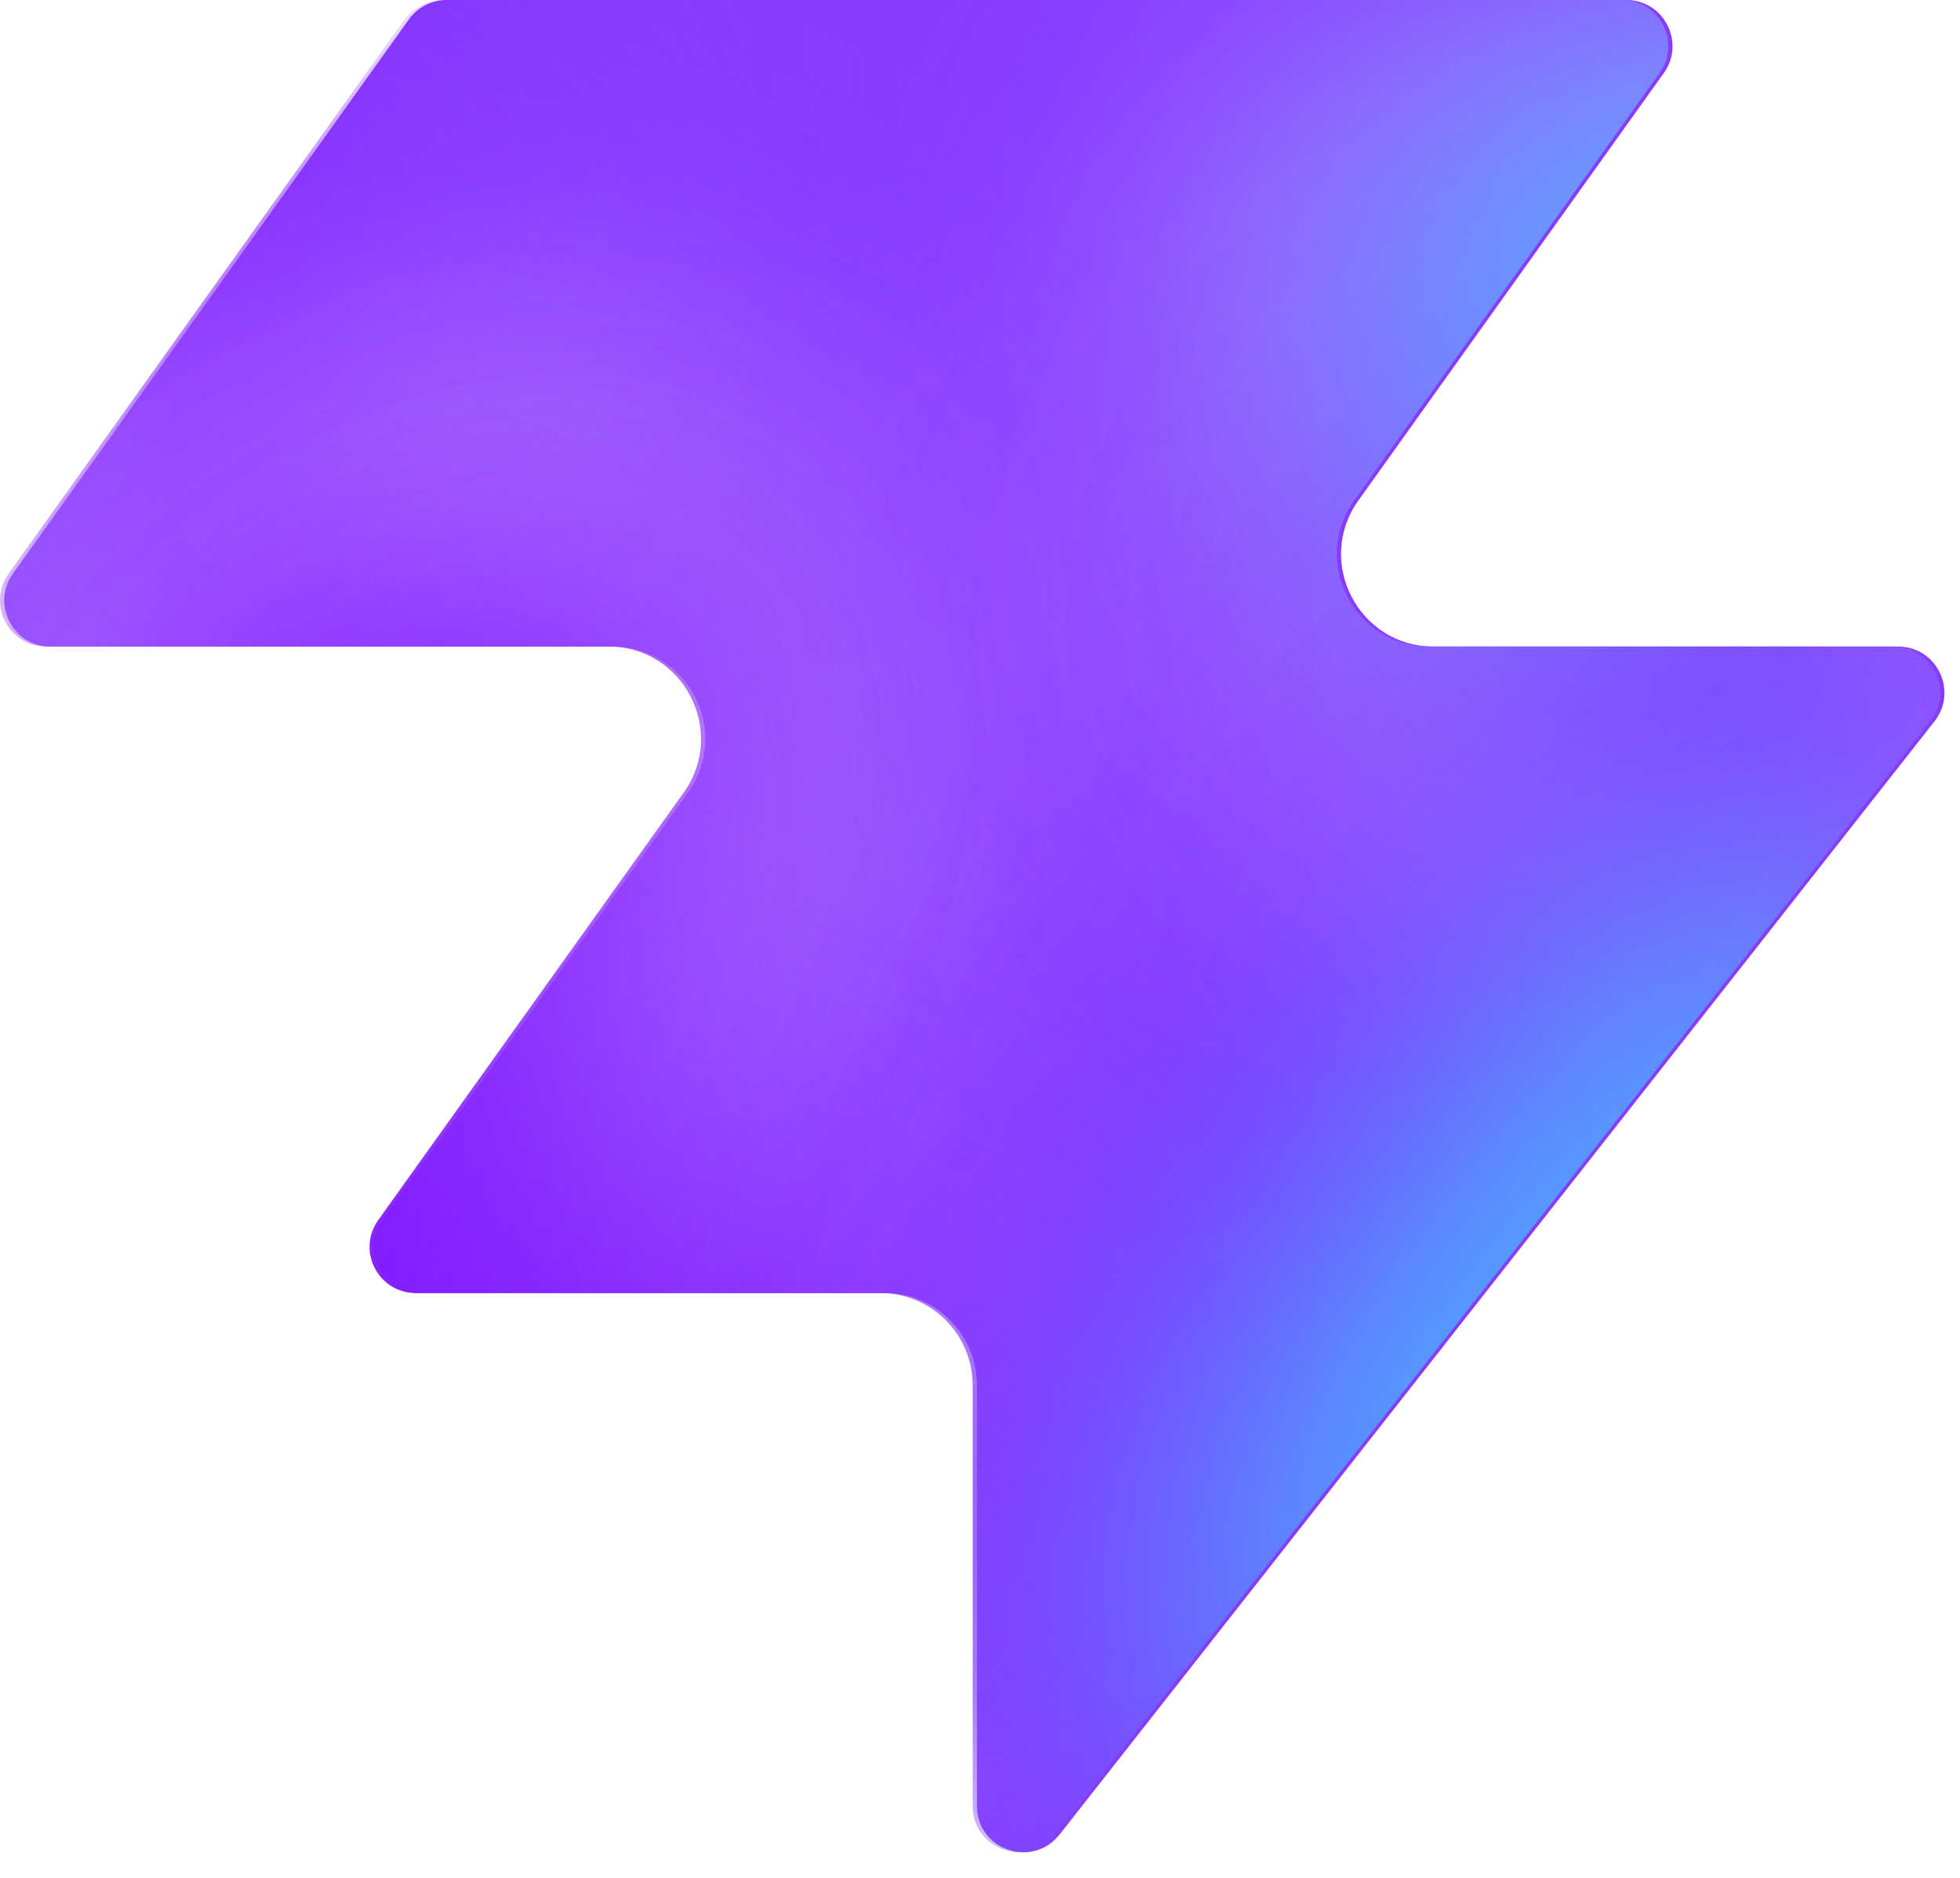
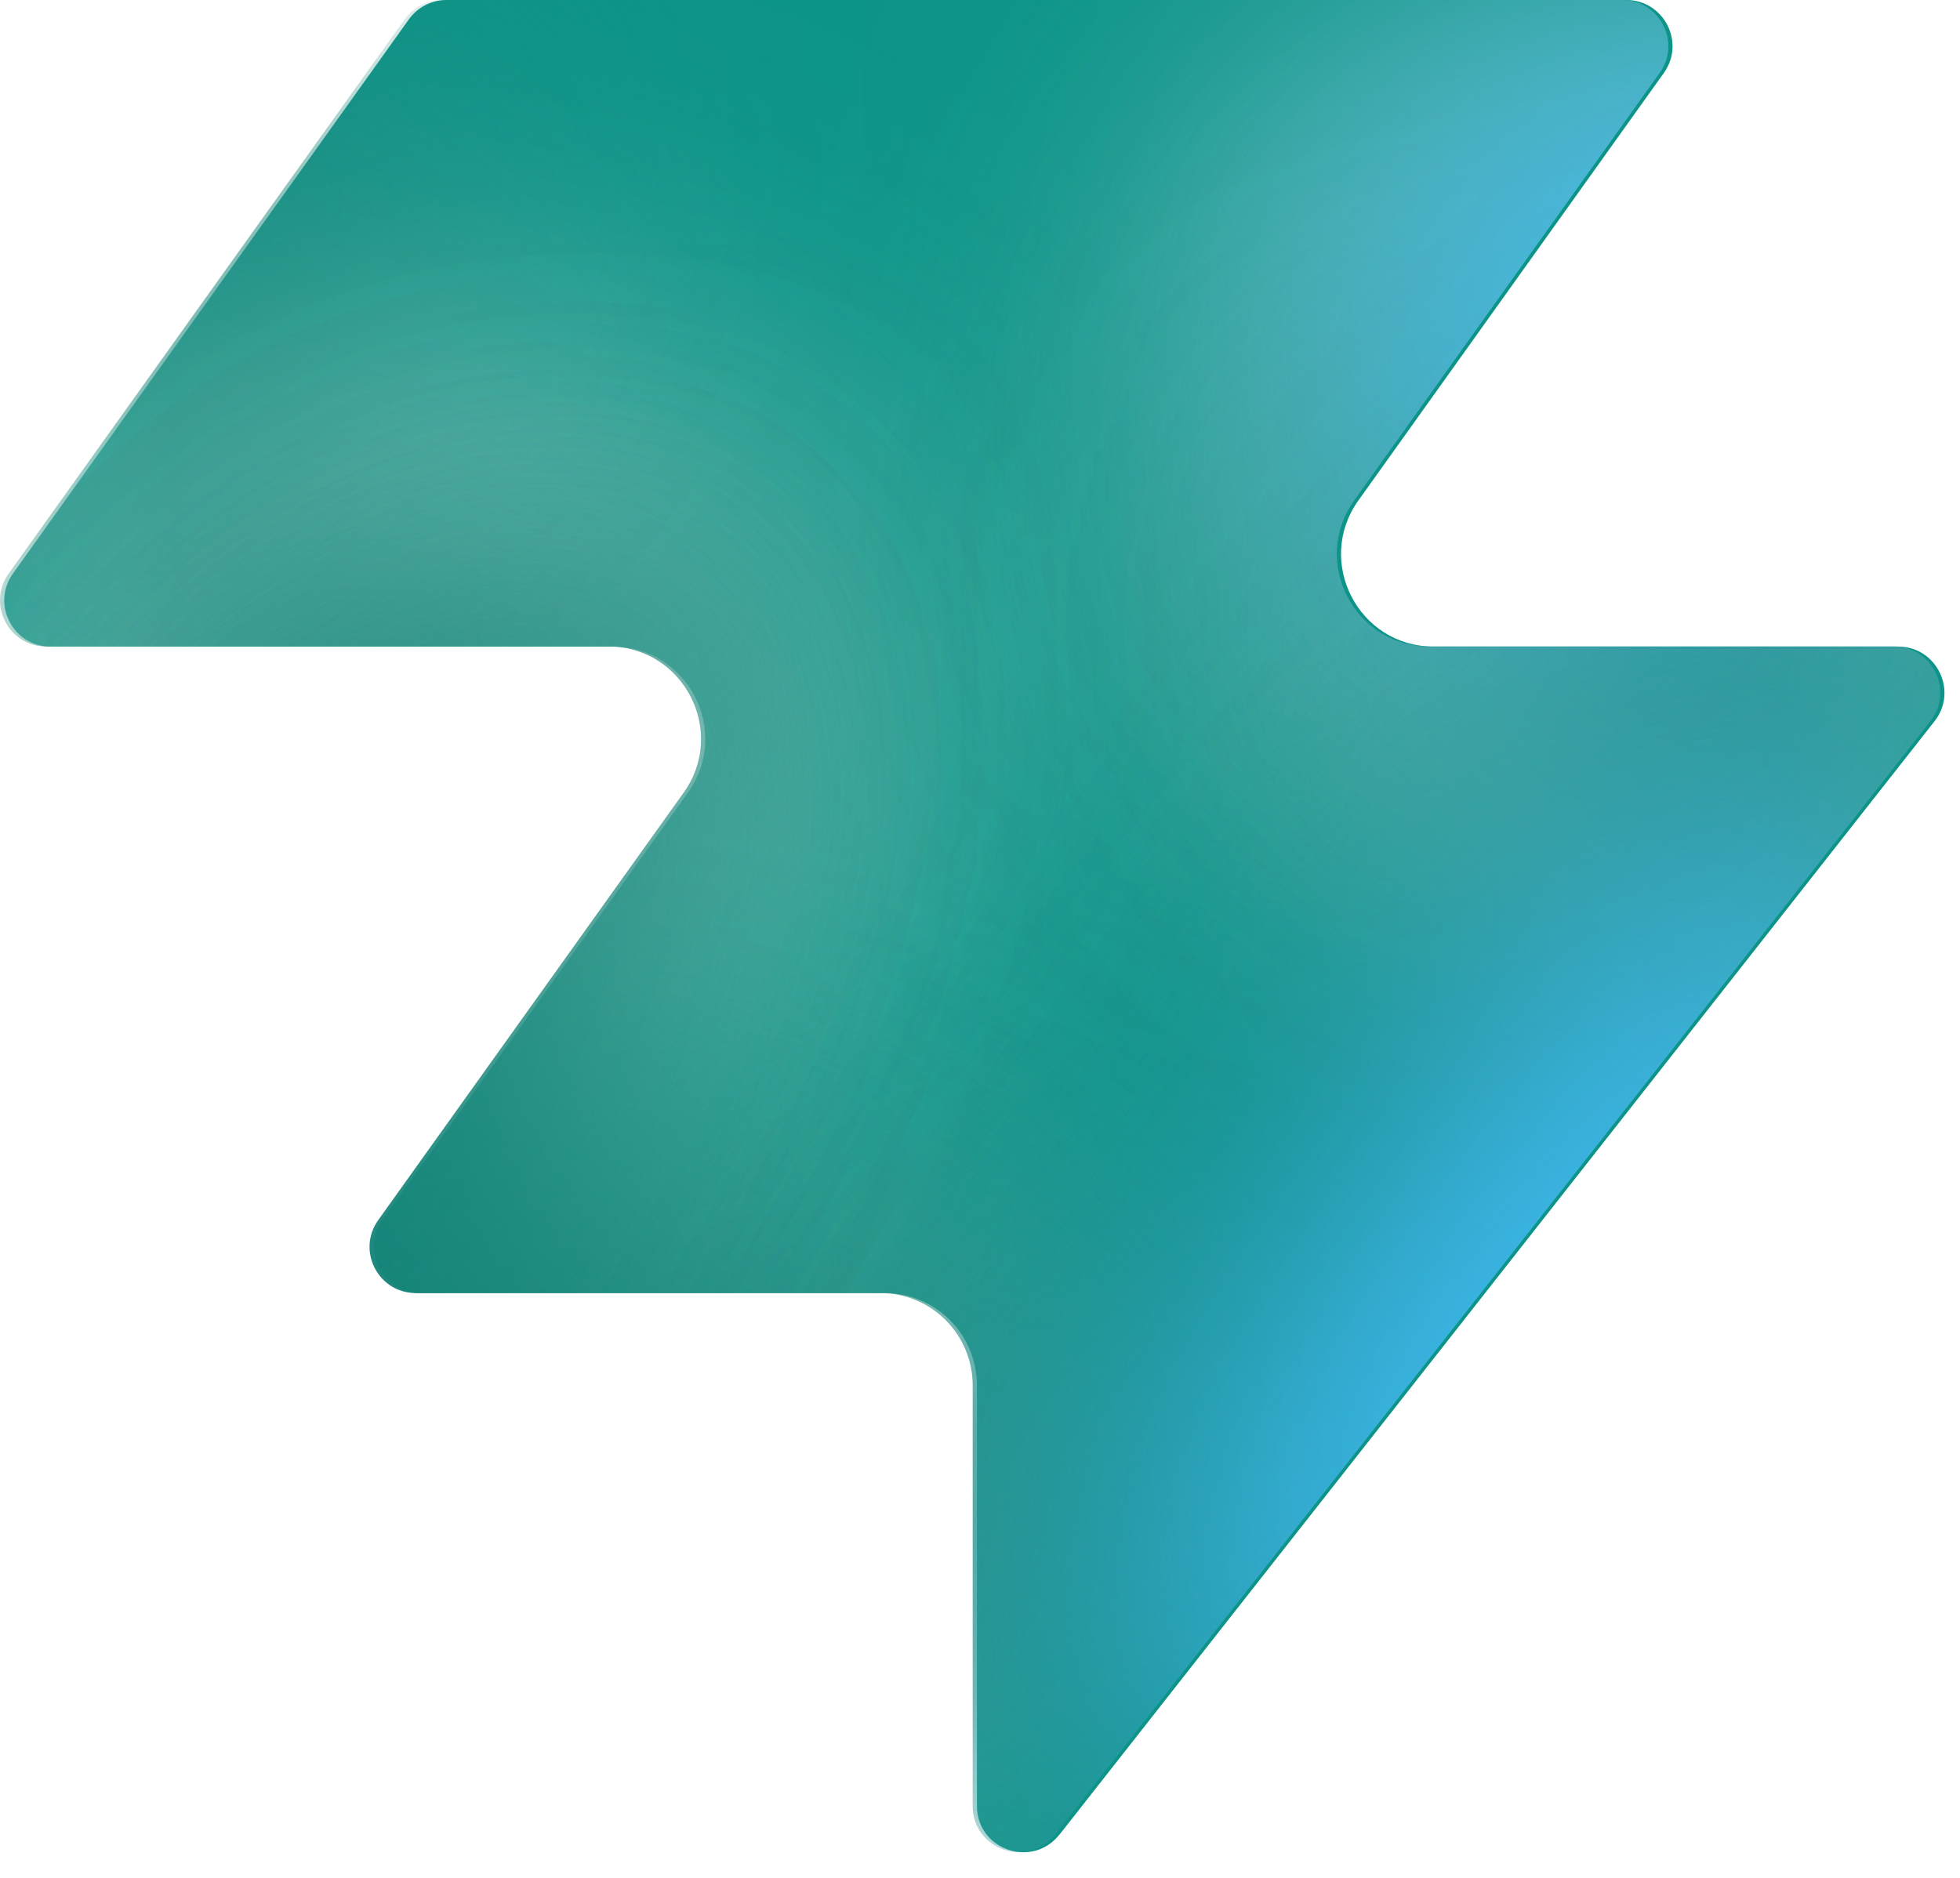
<svg xmlns="http://www.w3.org/2000/svg" width="48" height="46" fill="none" viewBox="0 0 48 46">
-   <path fill="#863bff" d="M25.946 44.938c-.664.845-2.021.375-2.021-.698V33.937a2.26 2.26 0 0 0-2.262-2.262H10.287c-.92 0-1.456-1.04-.92-1.788l7.48-10.471c1.07-1.497 0-3.578-1.842-3.578H1.237c-.92 0-1.456-1.04-.92-1.788L10.013.474c.214-.297.556-.474.92-.474h28.894c.92 0 1.456 1.04.92 1.788l-7.48 10.471c-1.07 1.498 0 3.579 1.842 3.579h11.377c.943 0 1.473 1.088.89 1.83L25.947 44.94z" style="fill:#863bff;fill:color(display-p3 .525 .23 1);fill-opacity:1" />
+   <path fill="#0d9488" d="M25.946 44.938c-.664.845-2.021.375-2.021-.698V33.937a2.26 2.26 0 0 0-2.262-2.262H10.287c-.92 0-1.456-1.04-.92-1.788l7.48-10.471c1.07-1.497 0-3.578-1.842-3.578H1.237c-.92 0-1.456-1.04-.92-1.788L10.013.474c.214-.297.556-.474.92-.474h28.894c.92 0 1.456 1.04.92 1.788l-7.48 10.471c-1.07 1.498 0 3.579 1.842 3.579h11.377c.943 0 1.473 1.088.89 1.83L25.947 44.94z" style="fill:#0d9488;fill:color(display-p3 .051 .58 .533);fill-opacity:1" />
  <mask id="a" width="48" height="46" x="0" y="0" maskUnits="userSpaceOnUse" style="mask-type:alpha">
    <path fill="#000" d="M25.842 44.938c-.664.844-2.021.375-2.021-.698V33.937a2.26 2.26 0 0 0-2.262-2.262H10.183c-.92 0-1.456-1.04-.92-1.788l7.48-10.471c1.07-1.498 0-3.579-1.842-3.579H1.133c-.92 0-1.456-1.04-.92-1.787L9.91.473c.214-.297.556-.474.92-.474h28.894c.92 0 1.456 1.04.92 1.788l-7.48 10.471c-1.07 1.498 0 3.578 1.842 3.578h11.377c.943 0 1.473 1.088.89 1.832L25.843 44.94z" style="fill:#000;fill-opacity:1" />
  </mask>
  <g mask="url(#a)">
    <g filter="url(#b)">
-       <ellipse cx="5.508" cy="14.704" fill="#ede6ff" rx="5.508" ry="14.704" style="fill:#ede6ff;fill:color(display-p3 .927 .903 1);fill-opacity:1" transform="matrix(.00324 1 1 -.00324 -4.47 31.516)" />
+       <ellipse cx="5.508" cy="14.704" fill="#e7f9f3" rx="5.508" ry="14.704" style="fill:#e7f9f3;fill:color(display-p3 .906 .976 .953);fill-opacity:1" transform="matrix(.00324 1 1 -.00324 -4.47 31.516)" />
    </g>
    <g filter="url(#c)">
-       <ellipse cx="10.399" cy="29.851" fill="#ede6ff" rx="10.399" ry="29.851" style="fill:#ede6ff;fill:color(display-p3 .927 .903 1);fill-opacity:1" transform="matrix(.00324 1 1 -.00324 -39.328 7.883)" />
+       <ellipse cx="10.399" cy="29.851" fill="#e7f9f3" rx="10.399" ry="29.851" style="fill:#e7f9f3;fill:color(display-p3 .906 .976 .953);fill-opacity:1" transform="matrix(.00324 1 1 -.00324 -39.328 7.883)" />
    </g>
    <g filter="url(#d)">
-       <ellipse cx="5.508" cy="30.487" fill="#7e14ff" rx="5.508" ry="30.487" style="fill:#7e14ff;fill:color(display-p3 .492 .077 1);fill-opacity:1" transform="rotate(89.814 -25.913 -14.639)scale(1 -1)" />
+       <ellipse cx="5.508" cy="30.487" fill="#0e8074" rx="5.508" ry="30.487" style="fill:#0e8074;fill:color(display-p3 .055 .502 .455);fill-opacity:1" transform="rotate(89.814 -25.913 -14.639)scale(1 -1)" />
    </g>
    <g filter="url(#e)">
-       <ellipse cx="5.508" cy="30.599" fill="#7e14ff" rx="5.508" ry="30.599" style="fill:#7e14ff;fill:color(display-p3 .492 .077 1);fill-opacity:1" transform="rotate(89.814 -32.644 -3.334)scale(1 -1)" />
+       <ellipse cx="5.508" cy="30.599" fill="#0e8074" rx="5.508" ry="30.599" style="fill:#0e8074;fill:color(display-p3 .055 .502 .455);fill-opacity:1" transform="rotate(89.814 -32.644 -3.334)scale(1 -1)" />
    </g>
    <g filter="url(#f)">
-       <ellipse cx="5.508" cy="30.599" fill="#7e14ff" rx="5.508" ry="30.599" style="fill:#7e14ff;fill:color(display-p3 .492 .077 1);fill-opacity:1" transform="matrix(.00324 1 1 -.00324 -34.34 30.47)" />
+       <ellipse cx="5.508" cy="30.599" fill="#0e8074" rx="5.508" ry="30.599" style="fill:#0e8074;fill:color(display-p3 .055 .502 .455);fill-opacity:1" transform="matrix(.00324 1 1 -.00324 -34.34 30.47)" />
    </g>
    <g filter="url(#g)">
-       <ellipse cx="14.072" cy="22.078" fill="#ede6ff" rx="14.072" ry="22.078" style="fill:#ede6ff;fill:color(display-p3 .927 .903 1);fill-opacity:1" transform="rotate(93.35 24.506 48.493)scale(-1 1)" />
+       <ellipse cx="14.072" cy="22.078" fill="#e7f9f3" rx="14.072" ry="22.078" style="fill:#e7f9f3;fill:color(display-p3 .906 .976 .953);fill-opacity:1" transform="rotate(93.35 24.506 48.493)scale(-1 1)" />
    </g>
    <g filter="url(#h)">
-       <ellipse cx="3.47" cy="21.501" fill="#7e14ff" rx="3.47" ry="21.501" style="fill:#7e14ff;fill:color(display-p3 .492 .077 1);fill-opacity:1" transform="rotate(89.009 28.708 47.59)scale(-1 1)" />
+       <ellipse cx="3.47" cy="21.501" fill="#0e8074" rx="3.47" ry="21.501" style="fill:#0e8074;fill:color(display-p3 .055 .502 .455);fill-opacity:1" transform="rotate(89.009 28.708 47.59)scale(-1 1)" />
    </g>
    <g filter="url(#i)">
-       <ellipse cx="3.47" cy="21.501" fill="#7e14ff" rx="3.47" ry="21.501" style="fill:#7e14ff;fill:color(display-p3 .492 .077 1);fill-opacity:1" transform="rotate(89.009 28.708 47.59)scale(-1 1)" />
+       <ellipse cx="3.47" cy="21.501" fill="#0e8074" rx="3.47" ry="21.501" style="fill:#0e8074;fill:color(display-p3 .055 .502 .455);fill-opacity:1" transform="rotate(89.009 28.708 47.59)scale(-1 1)" />
    </g>
    <g filter="url(#j)">
-       <ellipse cx=".387" cy="8.972" fill="#7e14ff" rx="4.407" ry="29.108" style="fill:#7e14ff;fill:color(display-p3 .492 .077 1);fill-opacity:1" transform="rotate(39.51 .387 8.972)" />
+       <ellipse cx=".387" cy="8.972" fill="#0e8074" rx="4.407" ry="29.108" style="fill:#0e8074;fill:color(display-p3 .055 .502 .455);fill-opacity:1" transform="rotate(39.51 .387 8.972)" />
    </g>
    <g filter="url(#k)">
-       <ellipse cx="47.523" cy="-6.092" fill="#7e14ff" rx="4.407" ry="29.108" style="fill:#7e14ff;fill:color(display-p3 .492 .077 1);fill-opacity:1" transform="rotate(37.892 47.523 -6.092)" />
+       <ellipse cx="47.523" cy="-6.092" fill="#0e8074" rx="4.407" ry="29.108" style="fill:#0e8074;fill:color(display-p3 .055 .502 .455);fill-opacity:1" transform="rotate(37.892 47.523 -6.092)" />
    </g>
    <g filter="url(#l)">
      <ellipse cx="41.412" cy="6.333" fill="#47bfff" rx="5.971" ry="9.665" style="fill:#47bfff;fill:color(display-p3 .28 .748 1);fill-opacity:1" transform="rotate(37.892 41.412 6.333)" />
    </g>
    <g filter="url(#m)">
-       <ellipse cx="-1.879" cy="38.332" fill="#7e14ff" rx="4.407" ry="29.108" style="fill:#7e14ff;fill:color(display-p3 .492 .077 1);fill-opacity:1" transform="rotate(37.892 -1.88 38.332)" />
+       <ellipse cx="-1.879" cy="38.332" fill="#0e8074" rx="4.407" ry="29.108" style="fill:#0e8074;fill:color(display-p3 .055 .502 .455);fill-opacity:1" transform="rotate(37.892 -1.88 38.332)" />
    </g>
    <g filter="url(#n)">
-       <ellipse cx="-1.879" cy="38.332" fill="#7e14ff" rx="4.407" ry="29.108" style="fill:#7e14ff;fill:color(display-p3 .492 .077 1);fill-opacity:1" transform="rotate(37.892 -1.88 38.332)" />
+       <ellipse cx="-1.879" cy="38.332" fill="#0e8074" rx="4.407" ry="29.108" style="fill:#0e8074;fill:color(display-p3 .055 .502 .455);fill-opacity:1" transform="rotate(37.892 -1.88 38.332)" />
    </g>
    <g filter="url(#o)">
-       <ellipse cx="35.651" cy="29.907" fill="#7e14ff" rx="4.407" ry="29.108" style="fill:#7e14ff;fill:color(display-p3 .492 .077 1);fill-opacity:1" transform="rotate(37.892 35.651 29.907)" />
+       <ellipse cx="35.651" cy="29.907" fill="#0e8074" rx="4.407" ry="29.108" style="fill:#0e8074;fill:color(display-p3 .055 .502 .455);fill-opacity:1" transform="rotate(37.892 35.651 29.907)" />
    </g>
    <g filter="url(#p)">
      <ellipse cx="38.418" cy="32.4" fill="#47bfff" rx="5.971" ry="15.297" style="fill:#47bfff;fill:color(display-p3 .28 .748 1);fill-opacity:1" transform="rotate(37.892 38.418 32.4)" />
    </g>
  </g>
  <defs>
    <filter id="b" width="60.045" height="41.654" x="-19.77" y="16.149" color-interpolation-filters="sRGB" filterUnits="userSpaceOnUse">
      <feFlood flood-opacity="0" result="BackgroundImageFix" />
      <feBlend in="SourceGraphic" in2="BackgroundImageFix" result="shape" />
      <feGaussianBlur result="effect1_foregroundBlur_2002_17158" stdDeviation="7.659" />
    </filter>
    <filter id="c" width="90.34" height="51.437" x="-54.613" y="-7.533" color-interpolation-filters="sRGB" filterUnits="userSpaceOnUse">
      <feFlood flood-opacity="0" result="BackgroundImageFix" />
      <feBlend in="SourceGraphic" in2="BackgroundImageFix" result="shape" />
      <feGaussianBlur result="effect1_foregroundBlur_2002_17158" stdDeviation="7.659" />
    </filter>
    <filter id="d" width="79.355" height="29.4" x="-49.64" y="2.03" color-interpolation-filters="sRGB" filterUnits="userSpaceOnUse">
      <feFlood flood-opacity="0" result="BackgroundImageFix" />
      <feBlend in="SourceGraphic" in2="BackgroundImageFix" result="shape" />
      <feGaussianBlur result="effect1_foregroundBlur_2002_17158" stdDeviation="4.596" />
    </filter>
    <filter id="e" width="79.579" height="29.4" x="-45.045" y="20.029" color-interpolation-filters="sRGB" filterUnits="userSpaceOnUse">
      <feFlood flood-opacity="0" result="BackgroundImageFix" />
      <feBlend in="SourceGraphic" in2="BackgroundImageFix" result="shape" />
      <feGaussianBlur result="effect1_foregroundBlur_2002_17158" stdDeviation="4.596" />
    </filter>
    <filter id="f" width="79.579" height="29.4" x="-43.513" y="21.178" color-interpolation-filters="sRGB" filterUnits="userSpaceOnUse">
      <feFlood flood-opacity="0" result="BackgroundImageFix" />
      <feBlend in="SourceGraphic" in2="BackgroundImageFix" result="shape" />
      <feGaussianBlur result="effect1_foregroundBlur_2002_17158" stdDeviation="4.596" />
    </filter>
    <filter id="g" width="74.749" height="58.852" x="15.756" y="-17.901" color-interpolation-filters="sRGB" filterUnits="userSpaceOnUse">
      <feFlood flood-opacity="0" result="BackgroundImageFix" />
      <feBlend in="SourceGraphic" in2="BackgroundImageFix" result="shape" />
      <feGaussianBlur result="effect1_foregroundBlur_2002_17158" stdDeviation="7.659" />
    </filter>
    <filter id="h" width="61.377" height="25.362" x="23.548" y="2.284" color-interpolation-filters="sRGB" filterUnits="userSpaceOnUse">
      <feFlood flood-opacity="0" result="BackgroundImageFix" />
      <feBlend in="SourceGraphic" in2="BackgroundImageFix" result="shape" />
      <feGaussianBlur result="effect1_foregroundBlur_2002_17158" stdDeviation="4.596" />
    </filter>
    <filter id="i" width="61.377" height="25.362" x="23.548" y="2.284" color-interpolation-filters="sRGB" filterUnits="userSpaceOnUse">
      <feFlood flood-opacity="0" result="BackgroundImageFix" />
      <feBlend in="SourceGraphic" in2="BackgroundImageFix" result="shape" />
      <feGaussianBlur result="effect1_foregroundBlur_2002_17158" stdDeviation="4.596" />
    </filter>
    <filter id="j" width="56.045" height="63.649" x="-27.636" y="-22.853" color-interpolation-filters="sRGB" filterUnits="userSpaceOnUse">
      <feFlood flood-opacity="0" result="BackgroundImageFix" />
      <feBlend in="SourceGraphic" in2="BackgroundImageFix" result="shape" />
      <feGaussianBlur result="effect1_foregroundBlur_2002_17158" stdDeviation="4.596" />
    </filter>
    <filter id="k" width="54.814" height="64.646" x="20.116" y="-38.415" color-interpolation-filters="sRGB" filterUnits="userSpaceOnUse">
      <feFlood flood-opacity="0" result="BackgroundImageFix" />
      <feBlend in="SourceGraphic" in2="BackgroundImageFix" result="shape" />
      <feGaussianBlur result="effect1_foregroundBlur_2002_17158" stdDeviation="4.596" />
    </filter>
    <filter id="l" width="33.541" height="35.313" x="24.641" y="-11.323" color-interpolation-filters="sRGB" filterUnits="userSpaceOnUse">
      <feFlood flood-opacity="0" result="BackgroundImageFix" />
      <feBlend in="SourceGraphic" in2="BackgroundImageFix" result="shape" />
      <feGaussianBlur result="effect1_foregroundBlur_2002_17158" stdDeviation="4.596" />
    </filter>
    <filter id="m" width="54.814" height="64.646" x="-29.286" y="6.009" color-interpolation-filters="sRGB" filterUnits="userSpaceOnUse">
      <feFlood flood-opacity="0" result="BackgroundImageFix" />
      <feBlend in="SourceGraphic" in2="BackgroundImageFix" result="shape" />
      <feGaussianBlur result="effect1_foregroundBlur_2002_17158" stdDeviation="4.596" />
    </filter>
    <filter id="n" width="54.814" height="64.646" x="-29.286" y="6.009" color-interpolation-filters="sRGB" filterUnits="userSpaceOnUse">
      <feFlood flood-opacity="0" result="BackgroundImageFix" />
      <feBlend in="SourceGraphic" in2="BackgroundImageFix" result="shape" />
      <feGaussianBlur result="effect1_foregroundBlur_2002_17158" stdDeviation="4.596" />
    </filter>
    <filter id="o" width="54.814" height="64.646" x="8.244" y="-2.416" color-interpolation-filters="sRGB" filterUnits="userSpaceOnUse">
      <feFlood flood-opacity="0" result="BackgroundImageFix" />
      <feBlend in="SourceGraphic" in2="BackgroundImageFix" result="shape" />
      <feGaussianBlur result="effect1_foregroundBlur_2002_17158" stdDeviation="4.596" />
    </filter>
    <filter id="p" width="39.409" height="43.623" x="18.713" y="10.588" color-interpolation-filters="sRGB" filterUnits="userSpaceOnUse">
      <feFlood flood-opacity="0" result="BackgroundImageFix" />
      <feBlend in="SourceGraphic" in2="BackgroundImageFix" result="shape" />
      <feGaussianBlur result="effect1_foregroundBlur_2002_17158" stdDeviation="4.596" />
    </filter>
  </defs>
</svg>
